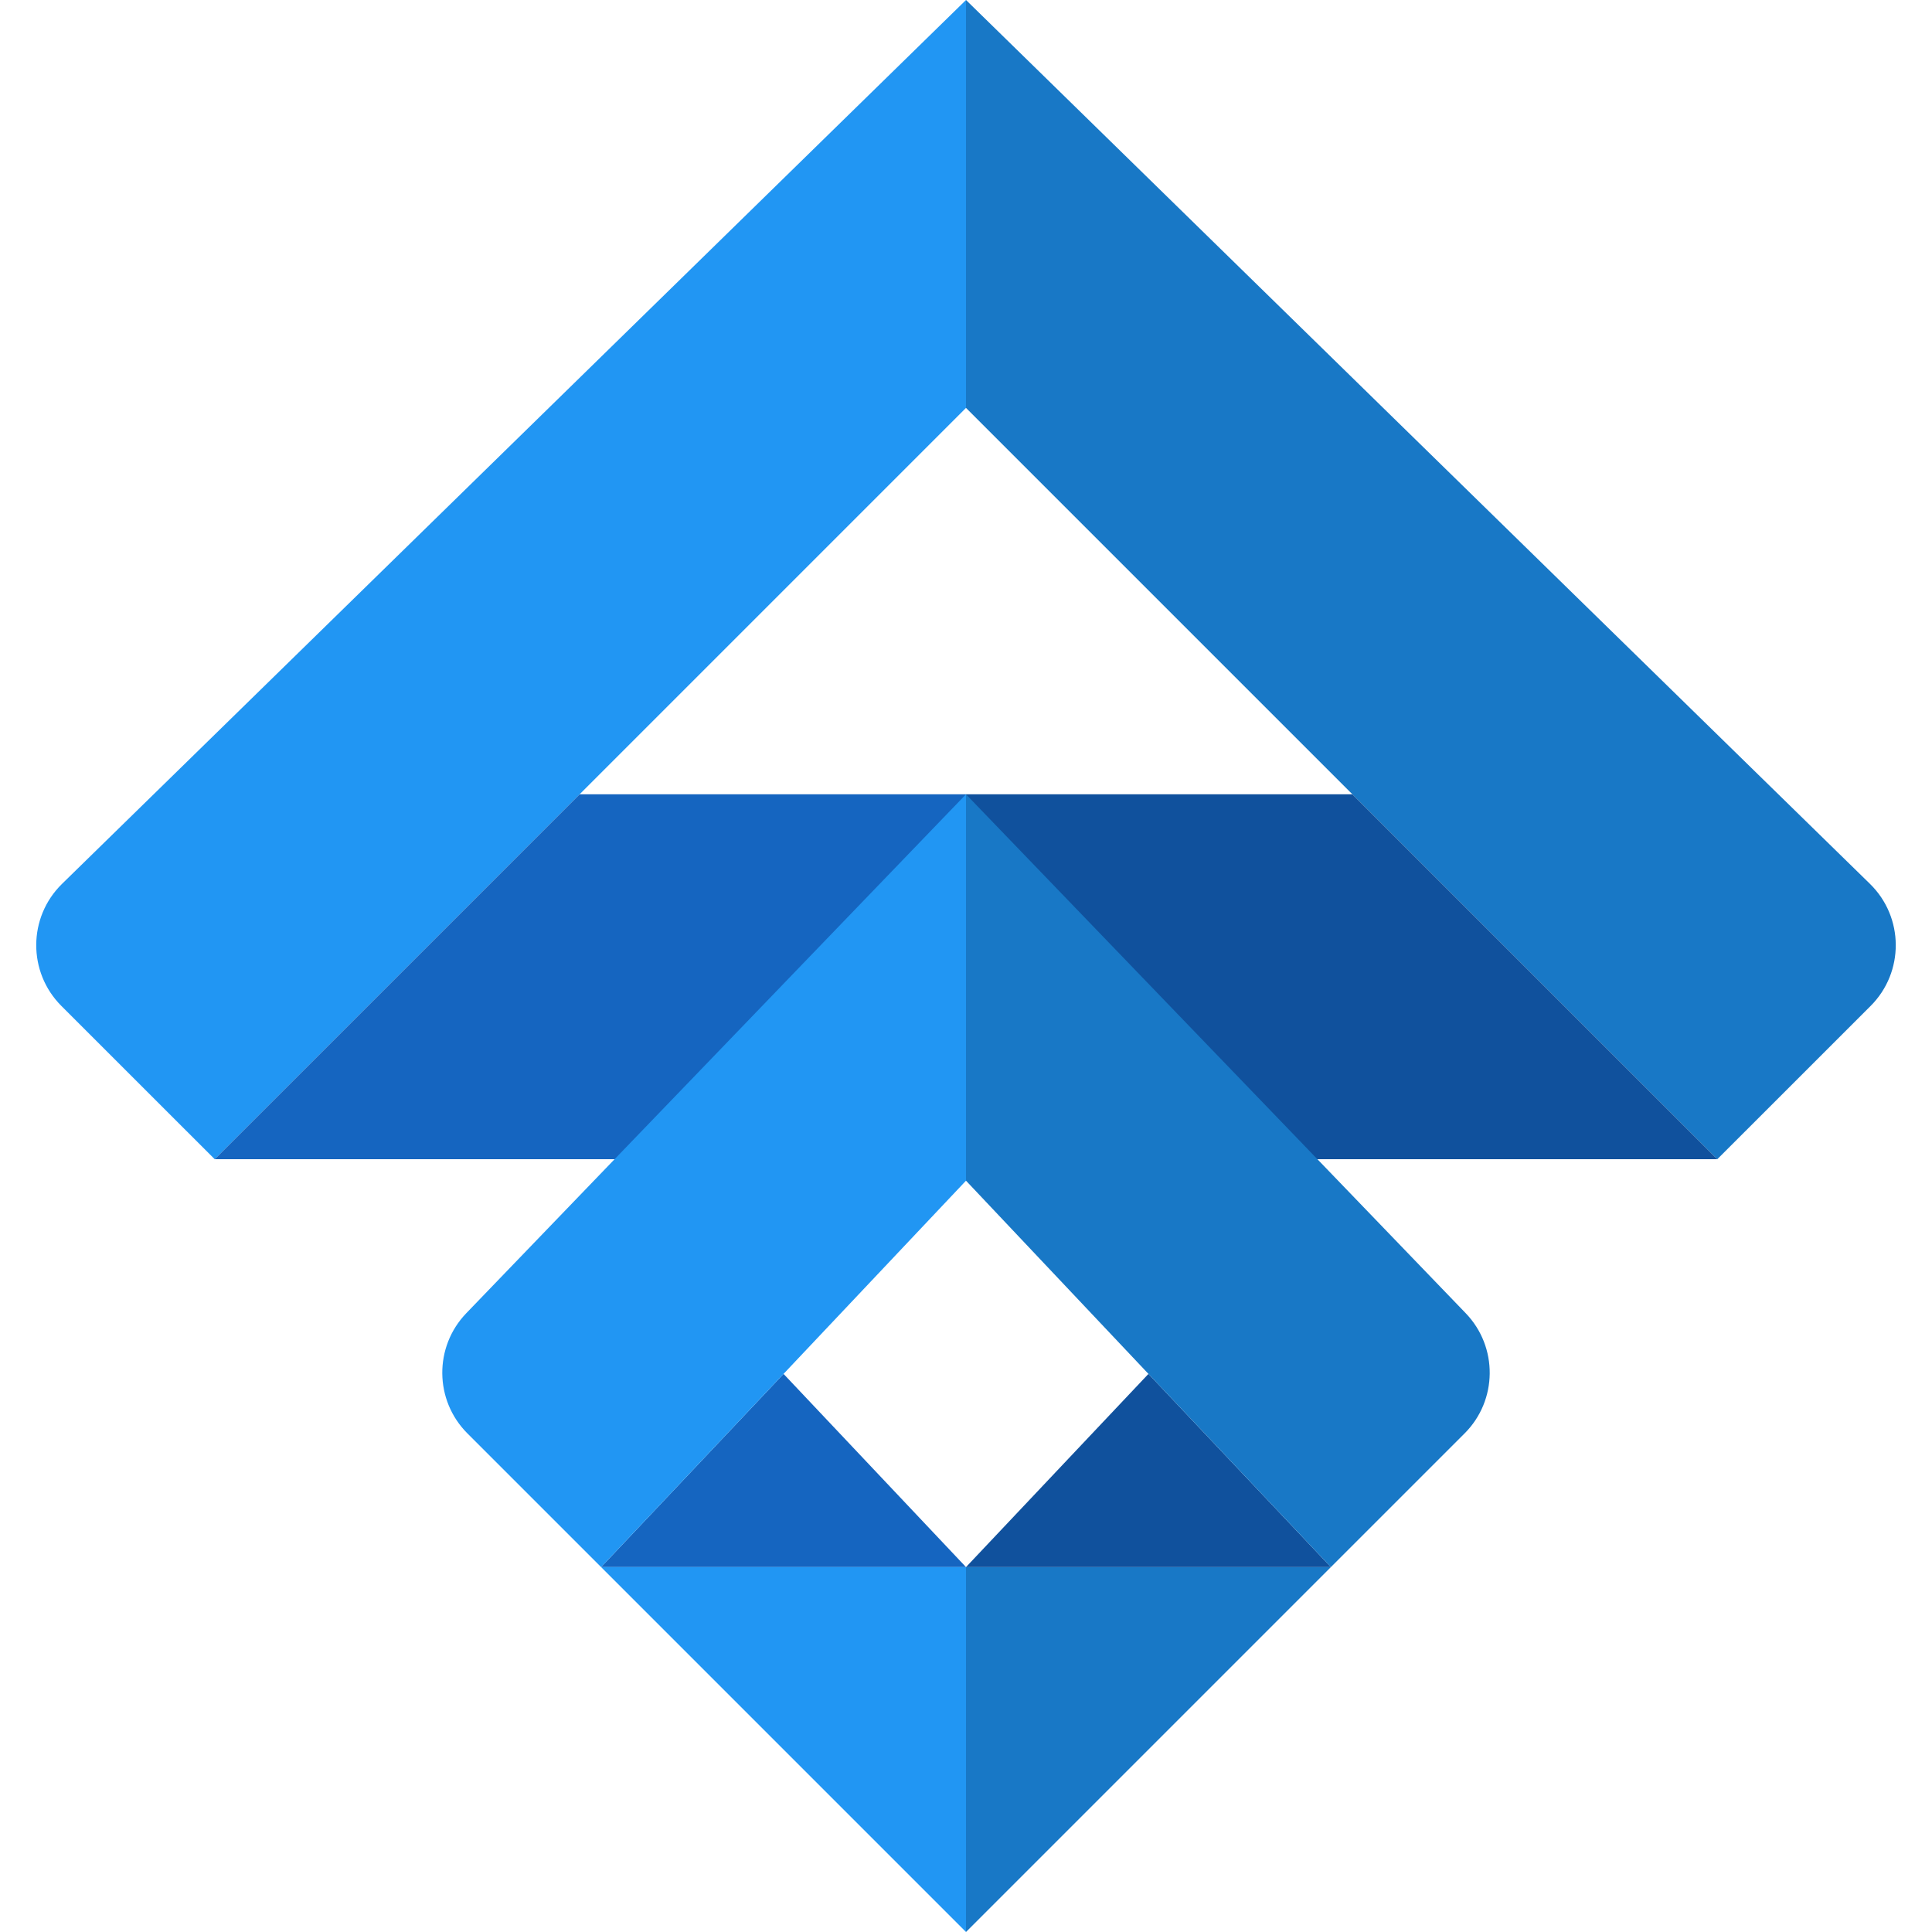
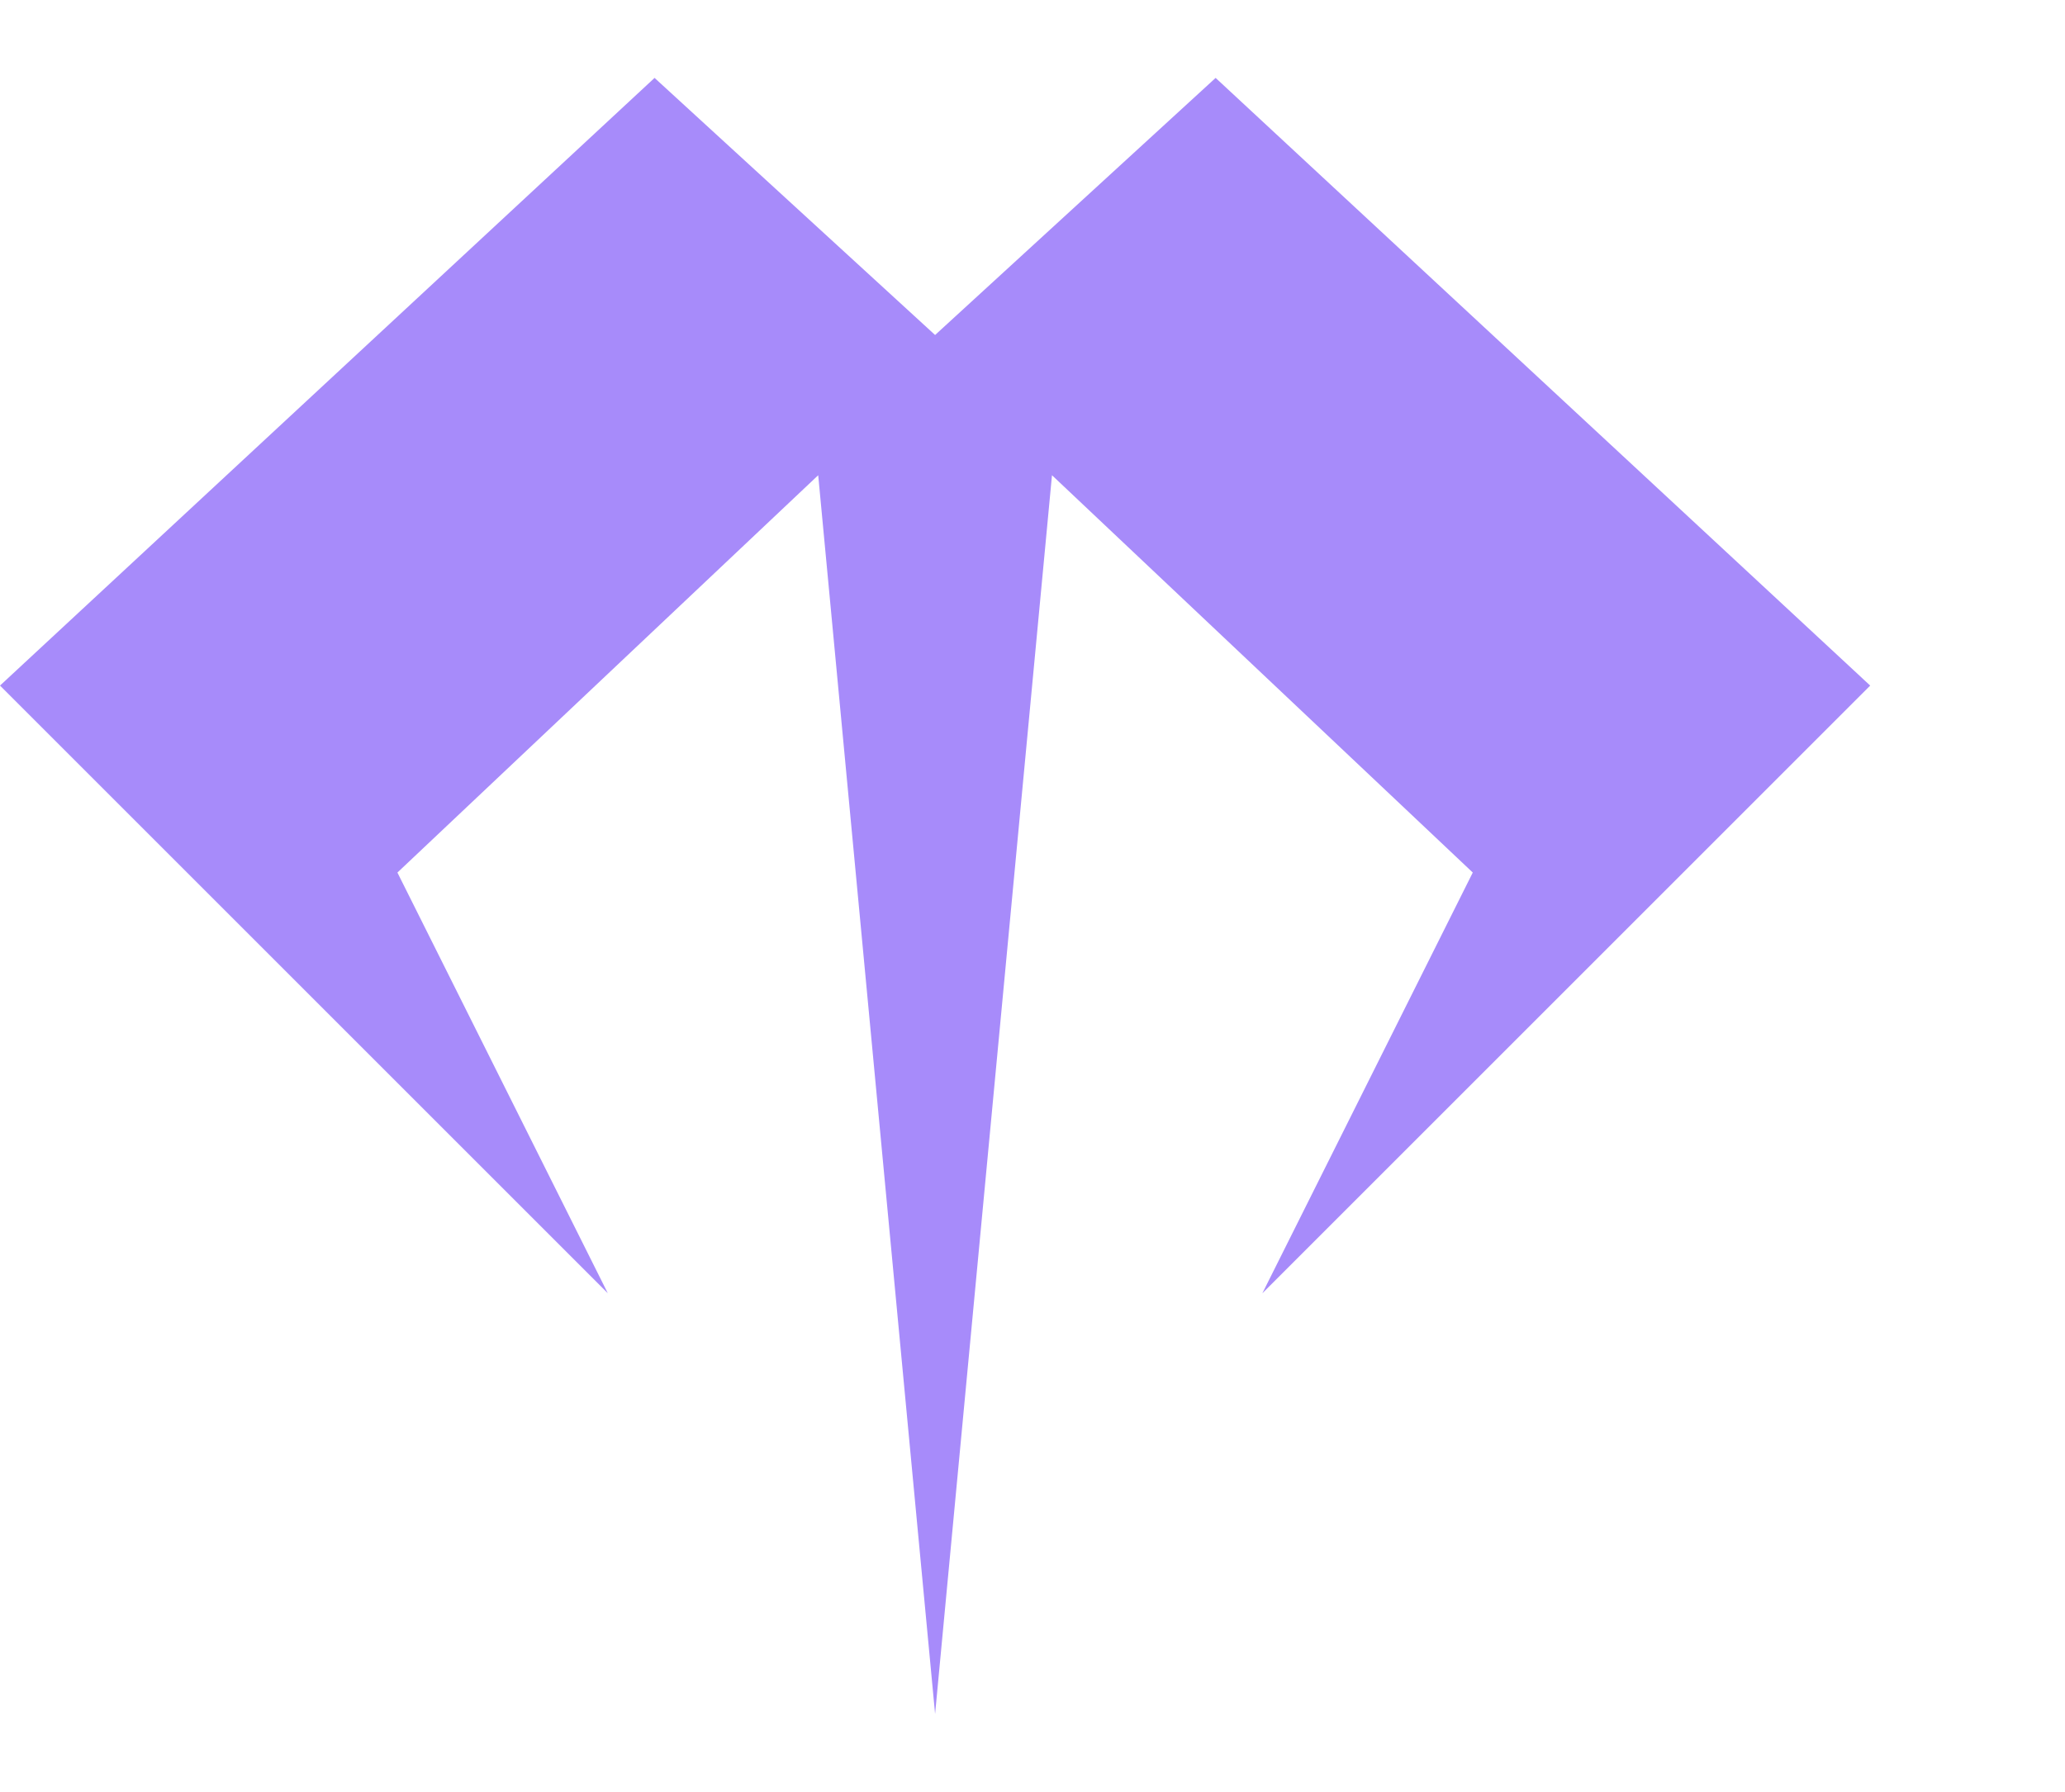
- <svg xmlns="http://www.w3.org/2000/svg" width="32" height="32" viewBox="0 0 32 32" fill="none">
-   <path d="M16 6.756V0L1.028 14.639C0.462 15.192 0.457 16.102 1.017 16.662L3.556 19.2" fill="#2196F3" />
-   <path d="M16 6.756V0L30.972 14.639C31.538 15.192 31.543 16.102 30.983 16.662L28.444 19.2" fill="#1878C6" />
-   <path d="M3.556 19.2L9.6 13.156H16V19.2" fill="#1565C0" />
-   <path d="M28.444 19.2L22.4 13.156H16V19.2" fill="#10519D" />
-   <path d="M16 25.956H9.956L12.978 22.756L16 25.956Z" fill="#1565C0" />
-   <path d="M16 32L22.044 25.956L16 25.956V32Z" fill="#1878C6" />
-   <path d="M16 32L9.956 25.956H16V32Z" fill="#2196F3" />
-   <path d="M16 25.956H22.044L19.022 22.756L16 25.956Z" fill="#10519D" />
-   <path d="M7.724 21.75C7.186 22.308 7.194 23.194 7.742 23.742L9.956 25.956L16 19.556V13.156" fill="#2196F3" />
-   <path d="M24.276 21.75C24.814 22.308 24.806 23.194 24.258 23.742L22.044 25.956L16 19.556V13.156" fill="#1878C6" />
+ <svg xmlns="http://www.w3.org/2000/svg" width="53" height="46" viewBox="0 0 53 46" fill="none">
+   <path fill-rule="evenodd" clip-rule="evenodd" d="M24 44L21 12.2L10.2 22.4L15.6 33.2L0 17.6L16.8 2L24 8.6L31.2 2L48 17.6L32.4 33.2L37.8 22.4L27 12.2L24 44Z" fill="#A78BFA" />
</svg>
